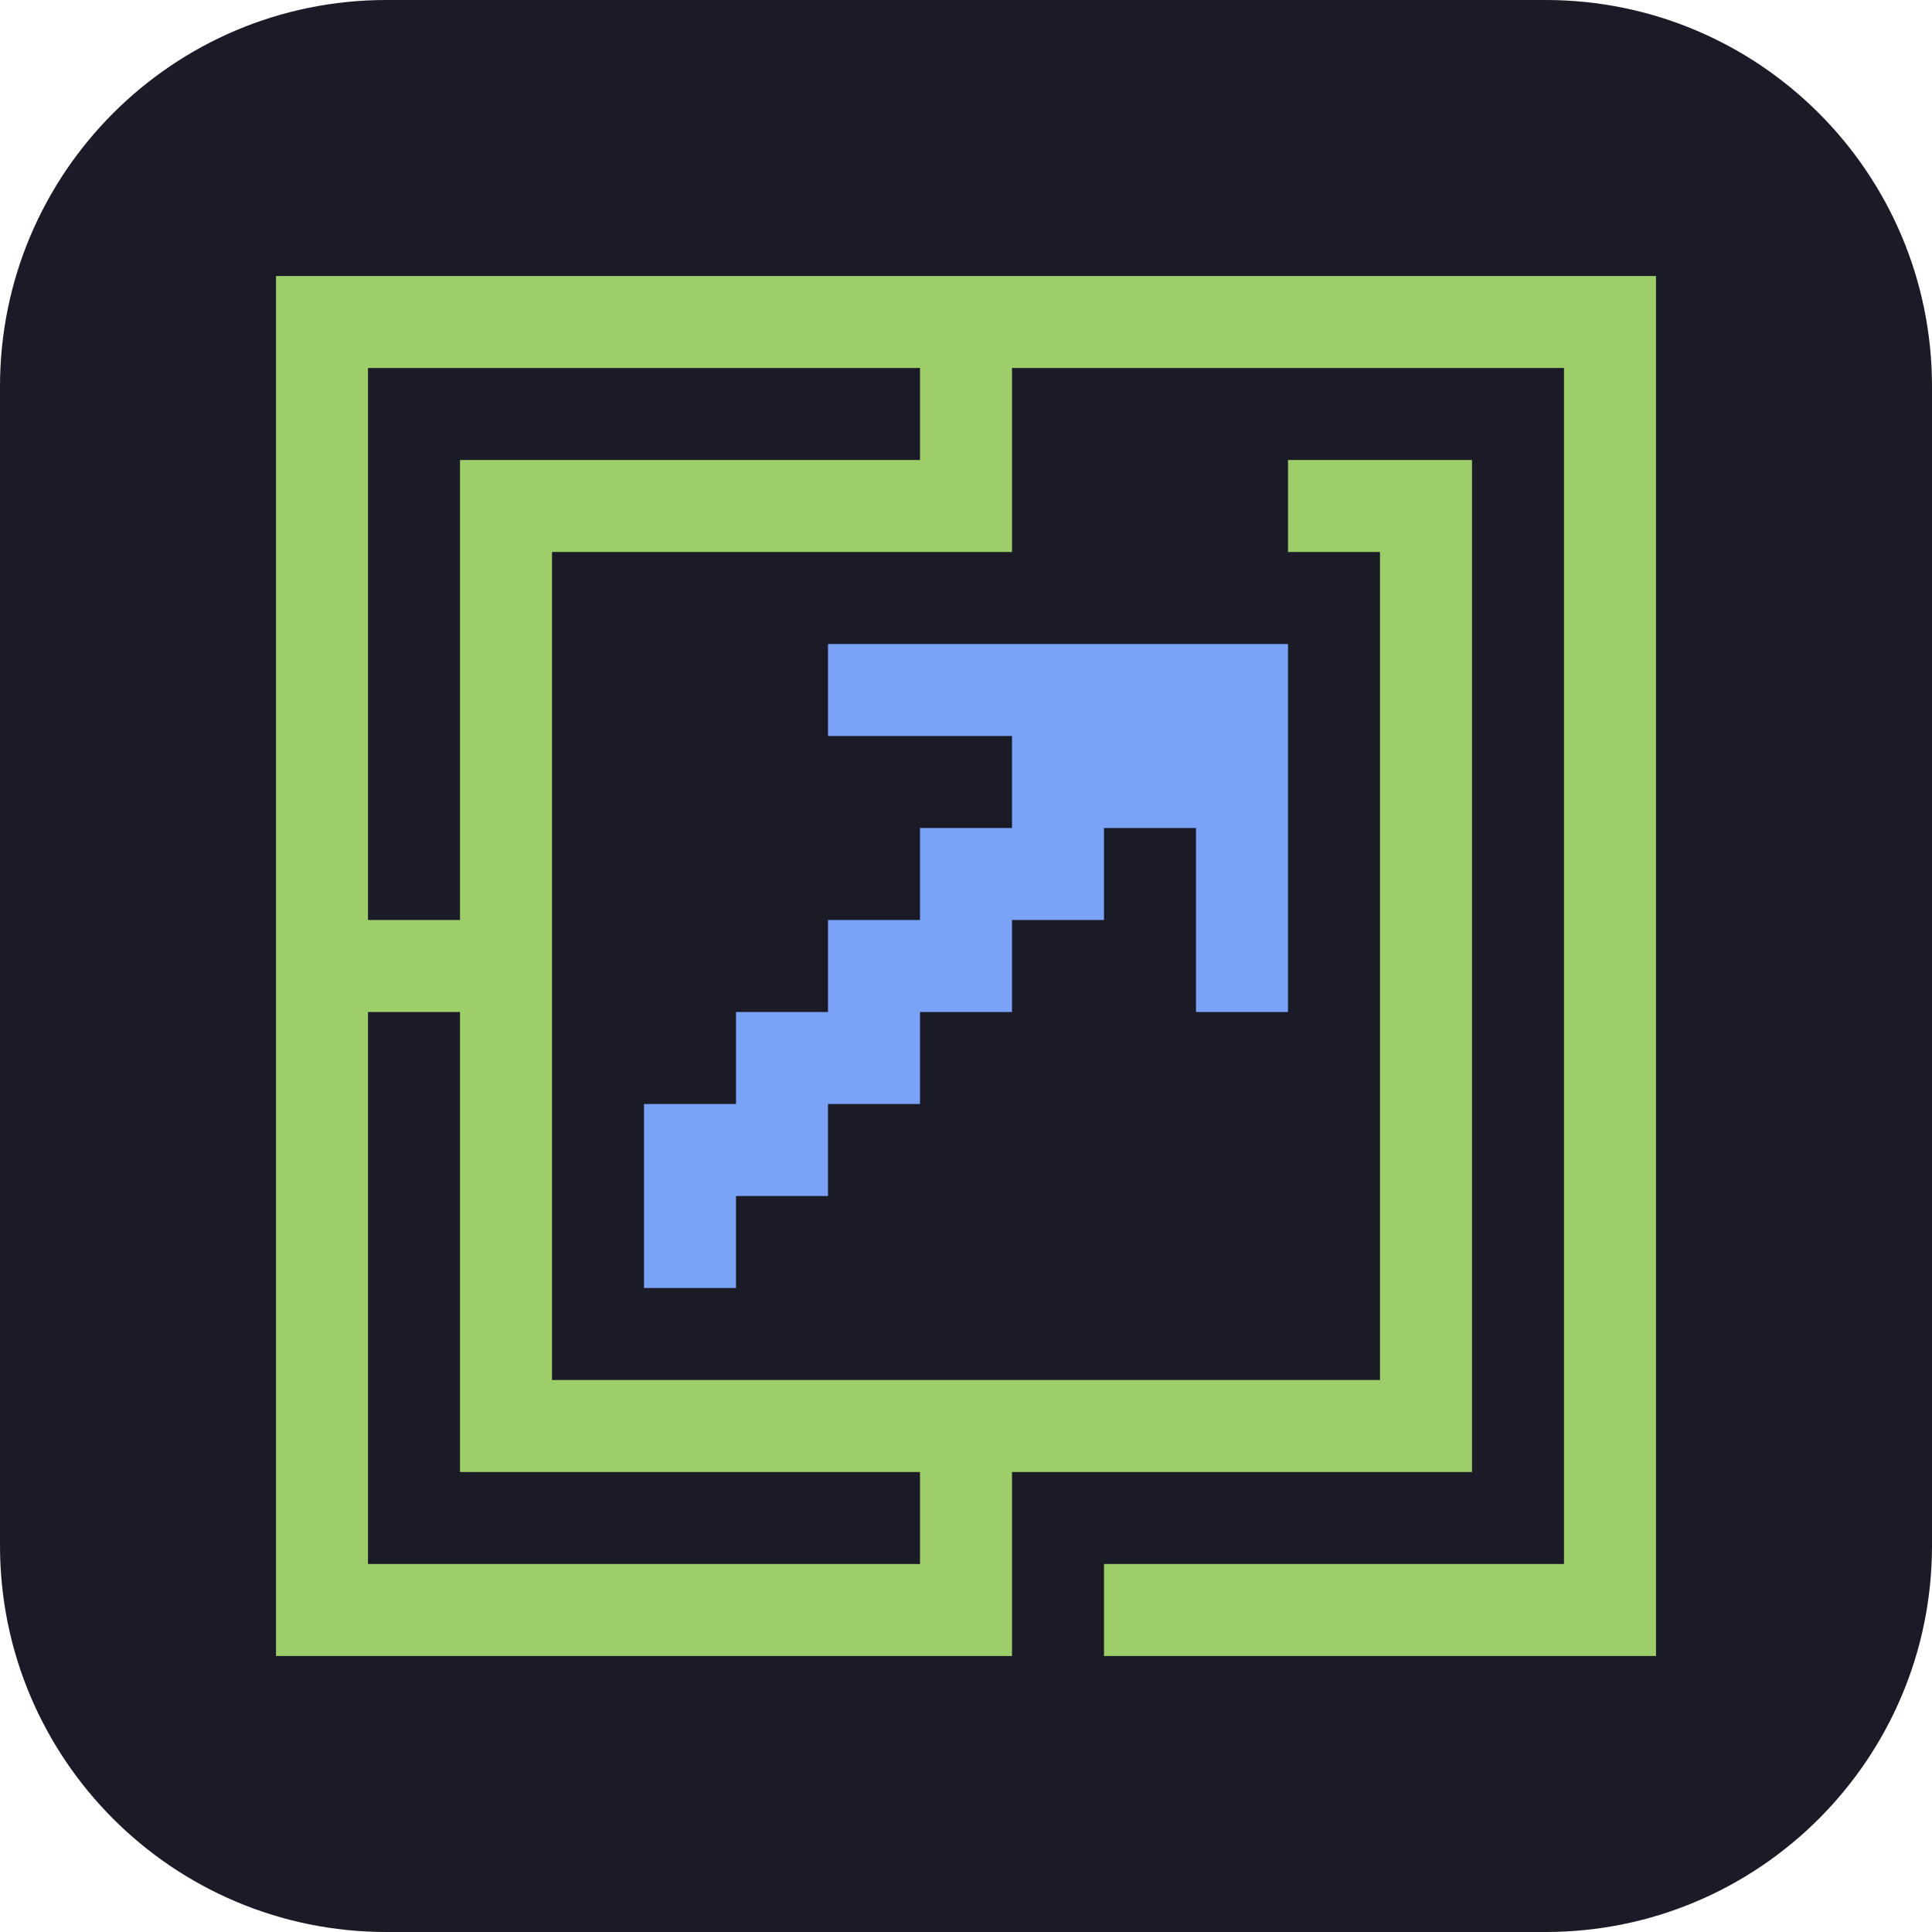
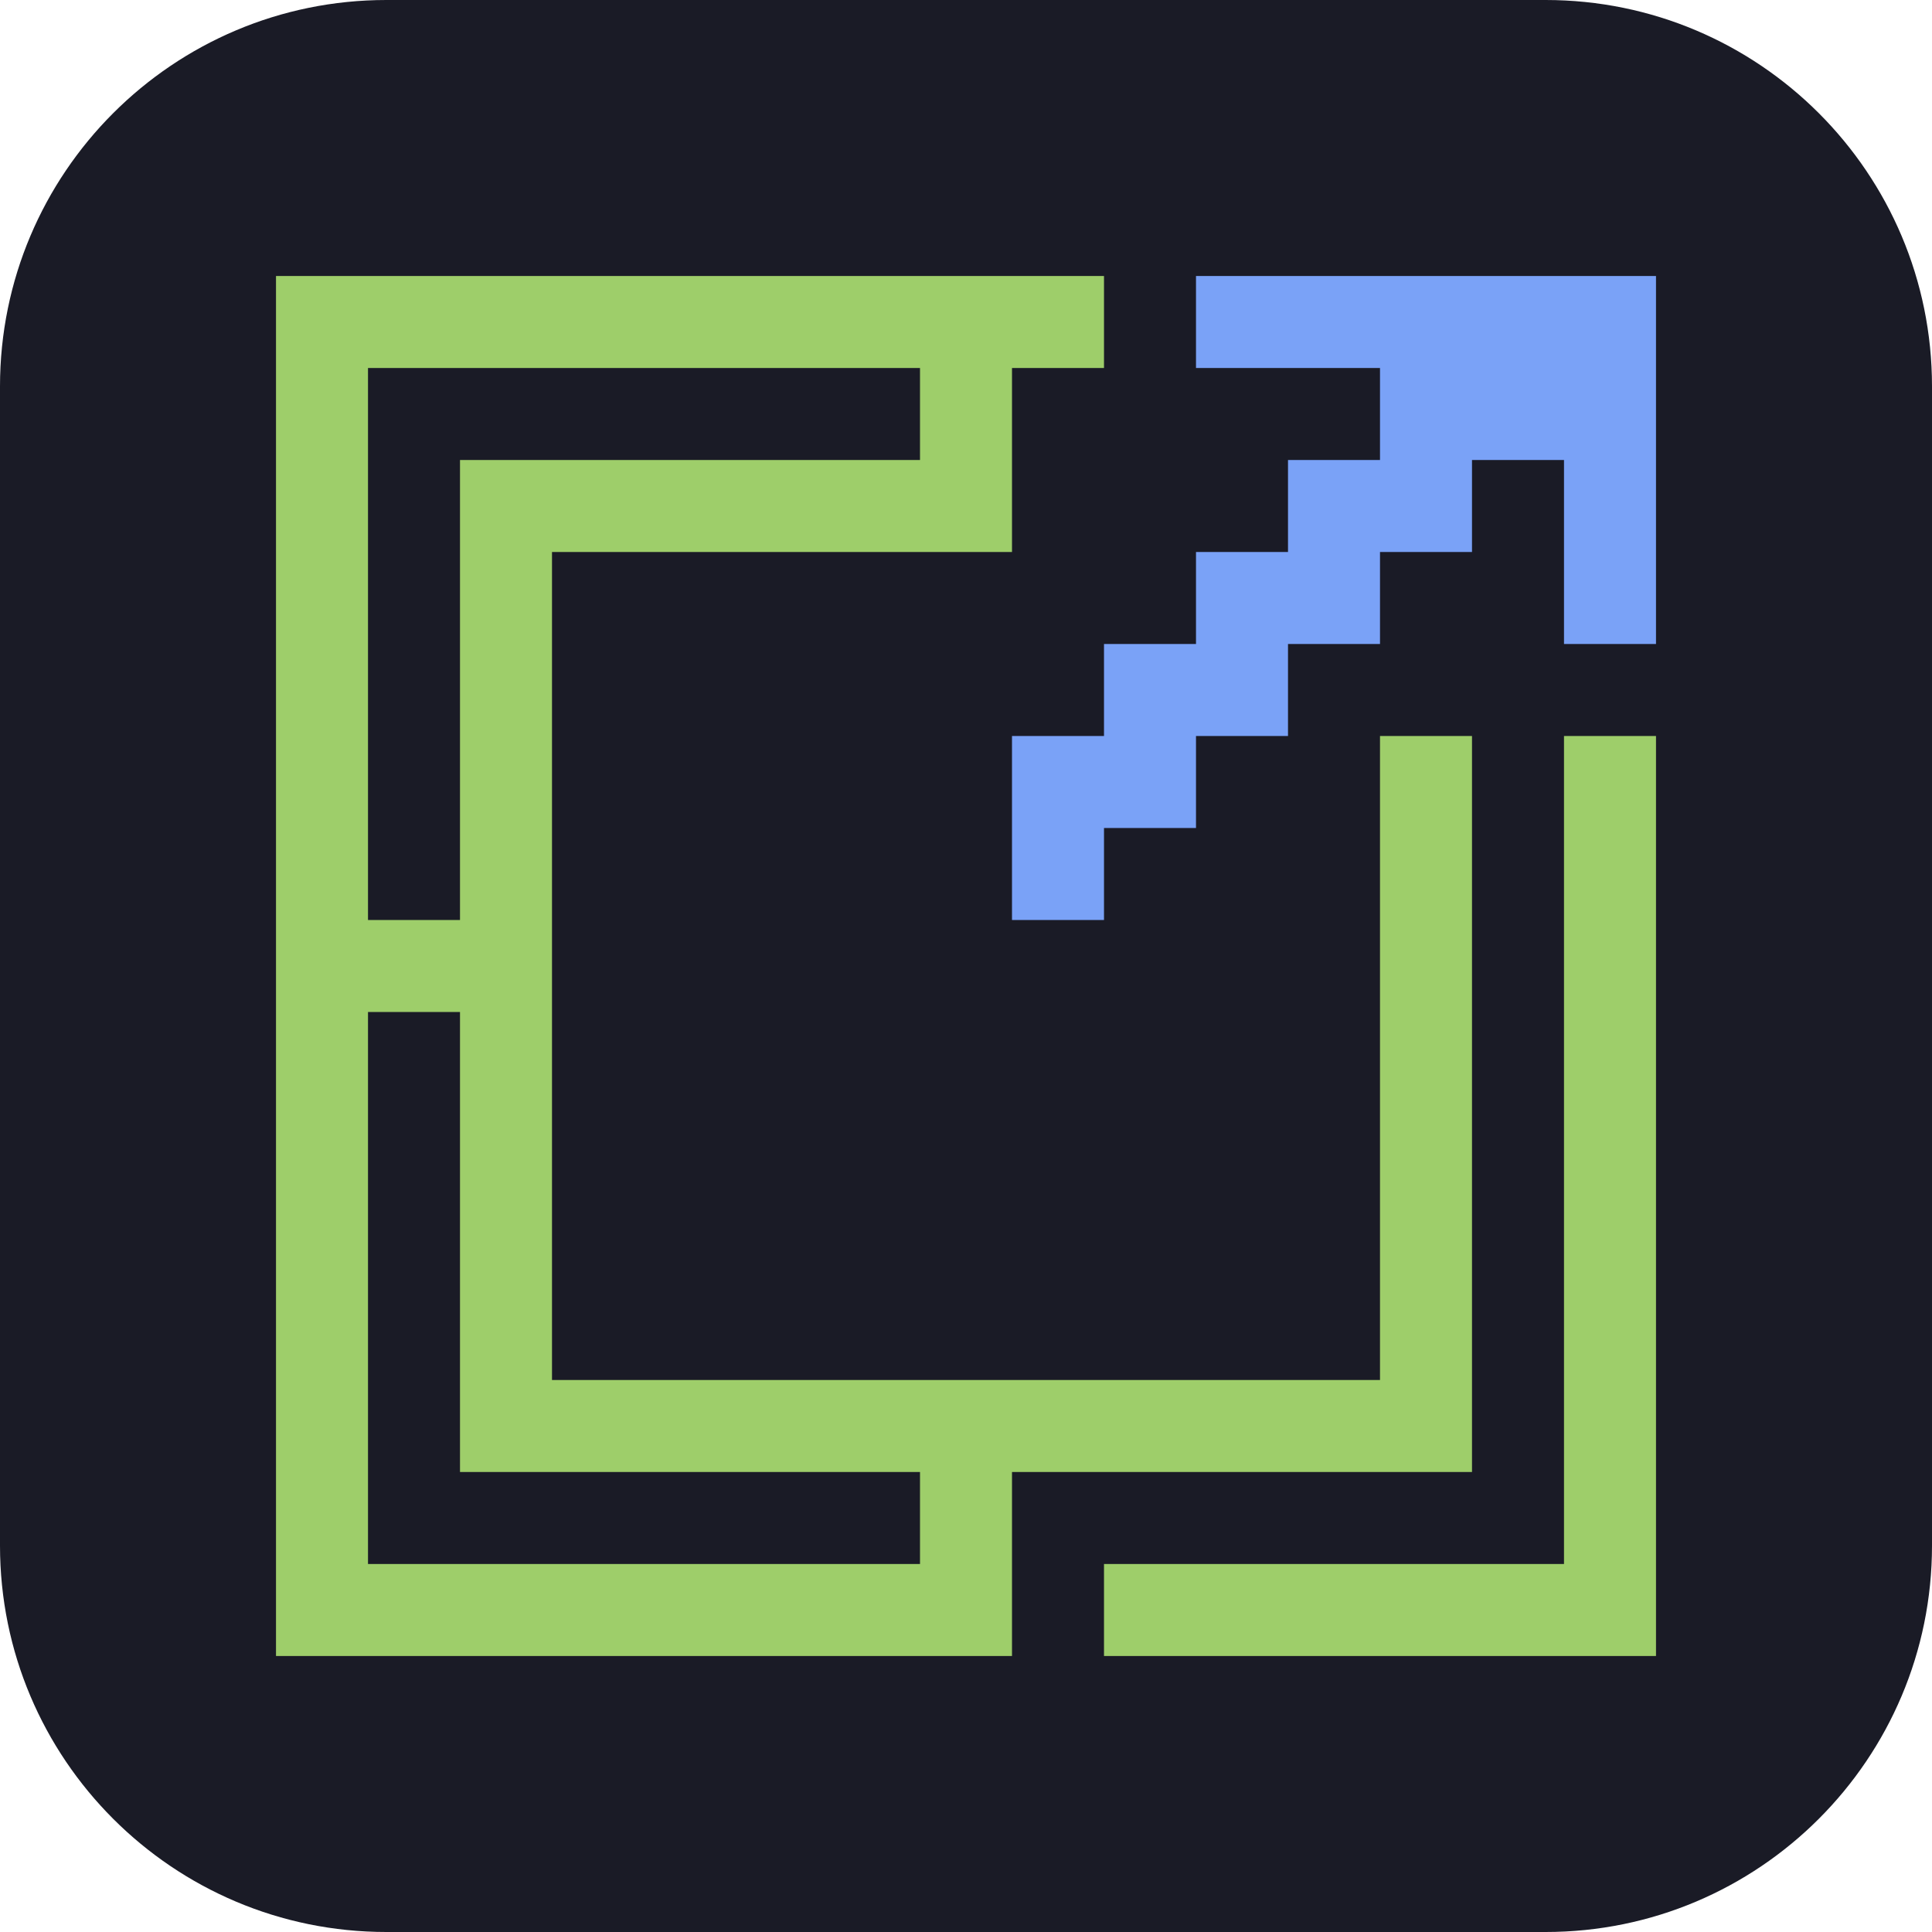
<svg xmlns="http://www.w3.org/2000/svg" viewBox="-60 -60 420 420" width="512" height="512">
  <rect x="-60" y="-60" width="420" height="420" rx="84" fill="#1a1b26" />
-   <path fill="#9ece6a" d="M0 0h300v20h-300zM0 20h20v20h-20zM140 20h20v20h-20zM280 20h20v20h-20zM0 40h20v20h-20zM40 40h120v20h-120zM220 40h40v20h-40zM280 40h20v20h-20zM0 60h20v20h-20zM40 60h20v20h-20zM240 60h20v20h-20zM280 60h20v20h-20zM0 80h20v20h-20zM40 80h20v20h-20zM240 80h20v20h-20zM280 80h20v20h-20zM0 100h20v20h-20zM40 100h20v20h-20zM240 100h20v20h-20zM280 100h20v20h-20zM0 120h20v20h-20zM40 120h20v20h-20zM240 120h20v20h-20zM280 120h20v20h-20zM0 140h60v20h-60zM240 140h20v20h-20zM280 140h20v20h-20zM0 160h20v20h-20zM40 160h20v20h-20zM240 160h20v20h-20zM280 160h20v20h-20zM0 180h20v20h-20zM40 180h20v20h-20zM240 180h20v20h-20zM280 180h20v20h-20zM0 200h20v20h-20zM40 200h20v20h-20zM240 200h20v20h-20zM280 200h20v20h-20zM0 220h20v20h-20zM40 220h20v20h-20zM240 220h20v20h-20zM280 220h20v20h-20zM0 240h20v20h-20zM40 240h220v20h-220zM280 240h20v20h-20zM0 260h20v20h-20zM140 260h20v20h-20zM280 260h20v20h-20zM0 280h160v20h-160zM180 280h120v20h-120z" />
-   <path fill="#7aa2f7" d="M120 80h100v20h-100zM160 100h60v20h-60zM140 120h40v20h-40zM200 120h20v20h-20zM120 140h40v20h-40zM200 140h20v20h-20zM100 160h40v20h-40zM80 180h40v20h-40zM80 200h20v20h-20z" />
+   <path fill="#9ece6a" d="M0 0h180v20h-180zM0 20h20v20h-20zM140 20h20v20h-20zM0 40h20v20h-20zM40 40h120v20h-120zM0 60h20v20h-20zM40 60h20v20h-20zM0 80h20v20h-20zM40 80h20v20h-20zM0 100h20v20h-20zM40 100h20v20h-20zM240 100h20v20h-20zM280 100h20v20h-20zM0 120h20v20h-20zM40 120h20v20h-20zM240 120h20v20h-20zM280 120h20v20h-20zM0 140h60v20h-60zM240 140h20v20h-20zM280 140h20v20h-20zM0 160h20v20h-20zM40 160h20v20h-20zM240 160h20v20h-20zM280 160h20v20h-20zM0 180h20v20h-20zM40 180h20v20h-20zM240 180h20v20h-20zM280 180h20v20h-20zM0 200h20v20h-20zM40 200h20v20h-20zM240 200h20v20h-20zM280 200h20v20h-20zM0 220h20v20h-20zM40 220h20v20h-20zM240 220h20v20h-20zM280 220h20v20h-20zM0 240h20v20h-20zM40 240h220v20h-220zM280 240h20v20h-20zM0 260h20v20h-20zM140 260h20v20h-20zM280 260h20v20h-20zM0 280h160v20h-160zM180 280h120v20h-120z" />
+   <path fill="#7aa2f7" d="M200 0h100v20h-100zM240 20h60v20h-60zM220 40h40v20h-40zM280 40h20v20h-20zM200 60h40v20h-40zM280 60h20v20h-20zM180 80h40v20h-40zM160 100h40v20h-40zM160 120h20v20h-20z" />
</svg>
